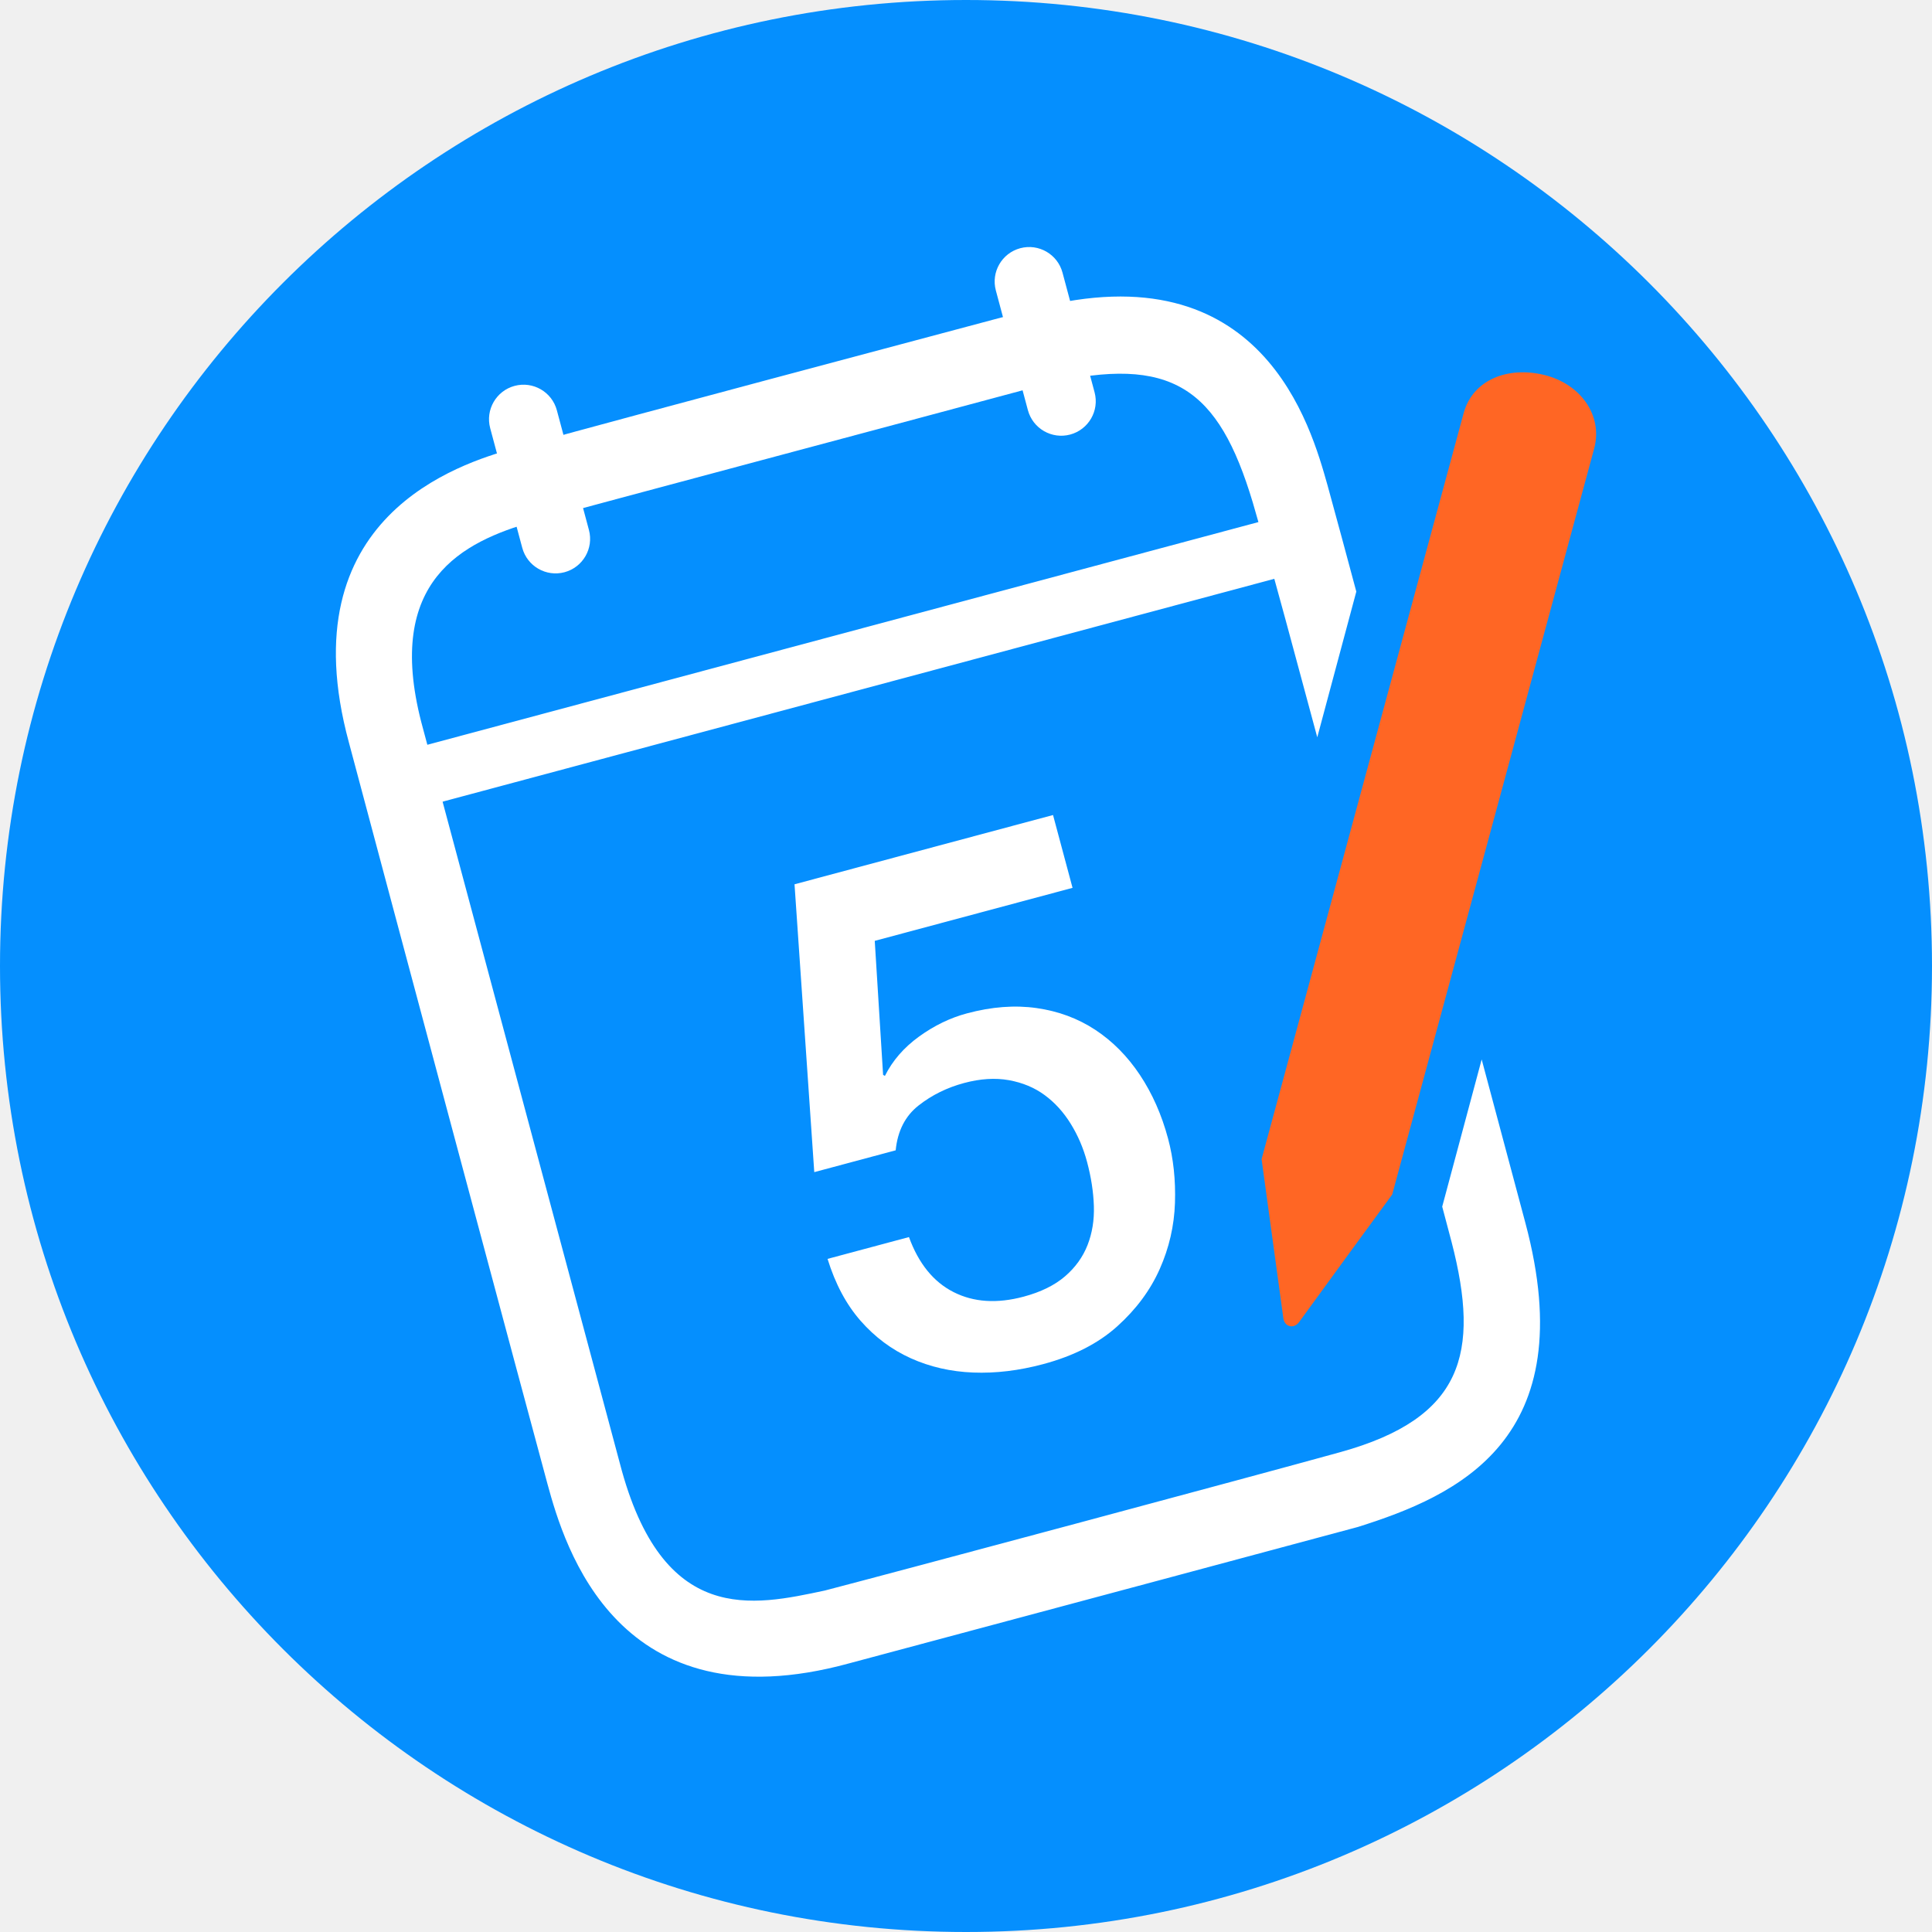
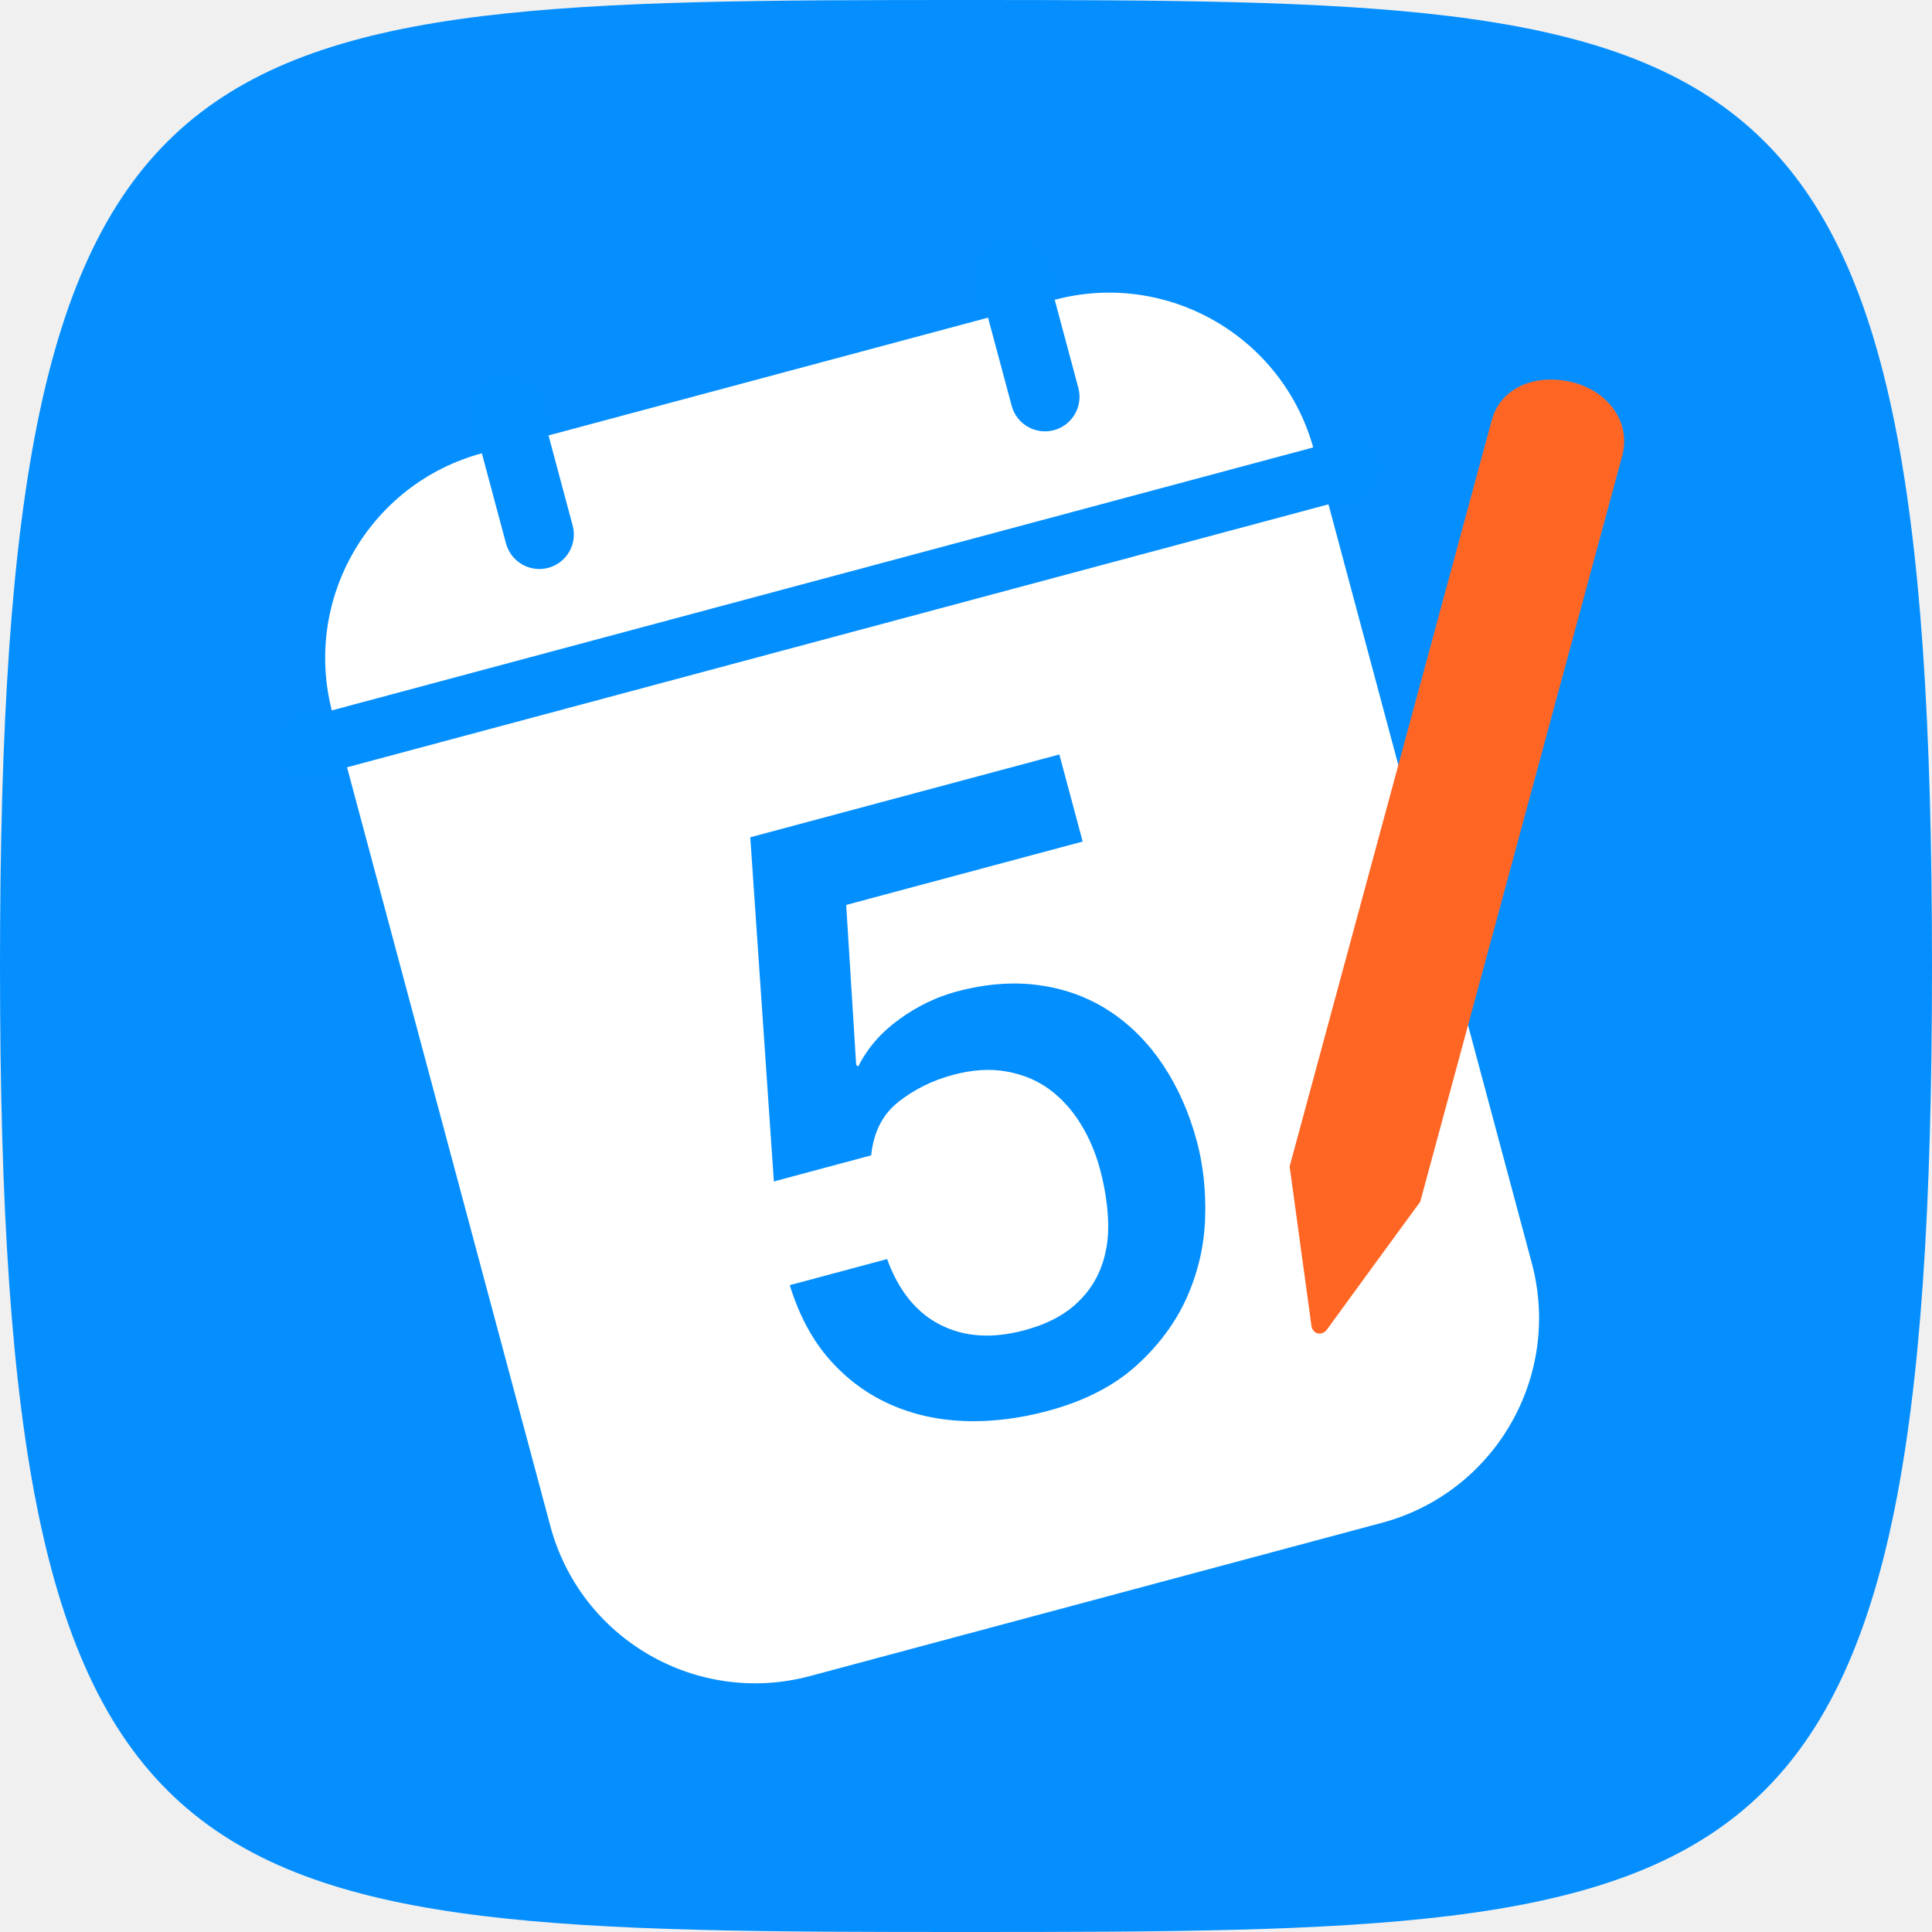
- <svg xmlns="http://www.w3.org/2000/svg" version="1.1" x="0" y="0" width="82" height="82" viewBox="0, 0, 82, 82">
-   <g id="Calendar">
-     <path d="M41,82 C18.356,82 0,63.644 0,41 C0,18.356 18.356,0 41,0 C63.644,0 82,18.356 82,41 C82,63.644 63.644,82 41,82 z" fill="#058FFE" />
-     <path d="M32.523,16.137 C41.252,13.806 37.455,14.818 43.913,13.098 C53.59,10.562 55.645,18.129 56.344,20.596 C56.759,22.098 57.161,23.604 57.566,25.109 L55.909,31.293 C55.005,27.968 54.134,24.633 53.171,21.324 C51.713,16.46 49.73,15.053 44.469,16.28 C39.425,17.64 24.543,21.604 22.632,22.139 C19.615,23 16.338,24.646 17.878,30.641 C19.408,36.362 23.76,52.598 26.31,62.114 C28.113,69.046 31.975,68.151 35.009,67.507 C37.675,66.816 53.524,62.568 56.903,61.629 C62.086,60.188 62.837,57.455 61.611,52.718 L61.212,51.213 L62.887,44.966 C63.505,47.278 64.123,49.591 64.742,51.904 C67.202,61.104 61.851,63.48 57.633,64.809 C55.348,65.428 44.417,68.355 36.039,70.598 C26.212,73.291 23.962,65.644 23.238,62.989 C22.514,60.334 16.454,37.695 14.809,31.515 C12.197,21.898 19.563,19.676 21.751,19.048 C25.336,18.057 28.931,17.101 32.523,16.137 z" fill="#FFFFFF" />
-     <path d="M65.535,15.913 C67.074,16.287 68.04,17.622 67.662,19.034 C67.285,20.446 59.089,50.699 59.089,50.699 L59.089,50.699 C57.77,52.501 56.451,54.302 55.14,56.11 C54.911,56.426 54.49,56.318 54.463,55.901 L53.546,49.198 C53.546,49.198 61.735,18.953 62.122,17.534 C62.51,16.115 63.996,15.539 65.535,15.913 z" fill="#FF6624" id="Pencil" />
-     <path d="M33.722,37.532 L44.694,34.592 L45.522,37.683 L37.127,39.933 L37.481,45.62 L37.558,45.665 Q38.044,44.69 39.011,43.992 Q39.977,43.295 41.038,43.011 Q42.614,42.588 43.999,42.786 Q45.383,42.983 46.488,43.71 Q47.592,44.438 48.381,45.623 Q49.17,46.809 49.576,48.324 Q49.917,49.597 49.869,51.056 Q49.821,52.514 49.223,53.86 Q48.626,55.206 47.422,56.291 Q46.219,57.377 44.279,57.897 Q42.734,58.311 41.306,58.255 Q39.877,58.199 38.658,57.649 Q37.439,57.099 36.527,56.06 Q35.615,55.021 35.124,53.431 L38.579,52.505 Q39.194,54.192 40.472,54.84 Q41.75,55.489 43.447,55.034 Q44.538,54.742 45.199,54.175 Q45.859,53.608 46.158,52.846 Q46.457,52.083 46.427,51.182 Q46.397,50.281 46.137,49.311 Q45.901,48.432 45.443,47.694 Q44.986,46.955 44.338,46.479 Q43.691,46.003 42.821,45.846 Q41.95,45.69 40.92,45.966 Q39.829,46.258 38.984,46.923 Q38.139,47.588 38.015,48.823 L34.56,49.749 z" fill="#FFFFFF" />
-     <path d="M43.302,10.535 L43.302,10.535 C44.084,10.326 44.887,10.79 45.096,11.571 L46.457,16.65 C46.667,17.431 46.203,18.234 45.421,18.444 L45.421,18.444 C44.64,18.653 43.837,18.189 43.627,17.408 L42.267,12.329 C42.057,11.548 42.521,10.745 43.302,10.535 z" fill="#FFFFFF" />
-     <path d="M21.841,16.378 L21.841,16.378 C22.623,16.169 23.426,16.632 23.635,17.414 L24.996,22.493 C25.205,23.274 24.742,24.077 23.96,24.287 L23.96,24.287 C23.179,24.496 22.376,24.032 22.166,23.251 L20.805,18.172 C20.596,17.391 21.06,16.588 21.841,16.378 z" fill="#FFFFFF" />
-     <path d="M16.937,31.932 L54.366,21.903 C55.033,21.724 55.719,22.12 55.897,22.787 L55.897,22.787 C56.076,23.454 55.68,24.139 55.013,24.318 L17.584,34.347 C16.917,34.526 16.231,34.13 16.053,33.463 L16.053,33.463 C15.874,32.796 16.27,32.111 16.937,31.932 z" fill="#FFFFFF" />
+ <svg xmlns="http://www.w3.org/2000/svg" height="82" viewBox="0 0 82 82" width="82">
+   <path d="m0 0h82v82h-82z" fill="none" />
+   <path d="m41-0c-33.498 0-41 .316-41 41s7.502 41 41 41 41-.316 41-41c0-40.684-7.502-41-41-41z" fill="#058ffe" />
+   <path d="m20.474 19.233 24.269-6.503c4.801-1.287 9.736 1.563 11.022 6.364l9.249 34.517c1.287 4.801-1.563 9.736-6.364 11.022l-24.269 6.503c-4.801 1.287-9.736-1.563-11.022-6.364l-9.249-34.517c-1.287-4.801 1.563-9.736 6.364-11.022z" fill="#fff" />
+   <path d="m66.725 16.221c1.539.374 2.505 1.709 2.127 3.121-.377 1.412-8.573 31.665-8.573 31.665-1.319 1.802-2.638 3.603-3.949 5.411-.229.316-.65.208-.677-.209l-.917-6.703s8.189-30.245 8.576-31.664c.388-1.419 1.874-1.995 3.413-1.621z" fill="#ff6624" />
+   <g fill="#048ffe">
+     <path d="m31.844 35.537 13.118-3.515.99 3.696-10.037 2.69.424 6.799.091.053q.581-1.165 1.737-1.999 1.155-.834 2.423-1.174 1.885-.505 3.54-.268 1.656.236 2.976 1.105 1.321.87 2.264 2.287.942 1.417 1.428 3.229.408 1.522.351 3.266-.058 1.743-.772 3.352-.715 1.609-2.153 2.908-1.439 1.298-3.758 1.919-1.848.495-3.555.428-1.708-.066-3.166-.724-1.458-.658-2.548-1.9-1.09-1.242-1.677-3.143l4.131-1.107q.735 2.017 2.263 2.792 1.528.775 3.557.231 1.305-.349 2.094-1.027.789-.678 1.147-1.589.358-.911.321-1.989-.036-1.078-.347-2.237-.281-1.051-.828-1.934-.547-.882-1.321-1.452-.774-.569-1.815-.756-1.04-.188-2.272.142-1.305.35-2.315 1.145-1.011.795-1.159 2.272l-4.131 1.107z" />
+     <path d="m42.613 10.349c.781-.209 1.584.255 1.794 1.036l1.361 5.079c.209.781-.255 1.585-1.036 1.794-.782.209-1.585-.254-1.794-1.036l-1.361-5.079c-.21-.781.254-1.584 1.036-1.794z" />
+     <path d="m21.151 16.192c.782-.209 1.585.255 1.794 1.036l1.361 5.079c.21.781-.254 1.584-1.035 1.794-.782.209-1.585-.255-1.795-1.036l-1.36-5.079c-.21-.781.254-1.584 1.035-1.794z" />
+     <path d="m13.064 30.425 43.634-11.692c.777-.208 1.552.163 1.731.83.178.667-.307 1.377-1.084 1.585l-43.634 11.691c-.777.209-1.552-.163-1.731-.83-.179-.667.307-1.376 1.084-1.584z" />
  </g>
</svg>
